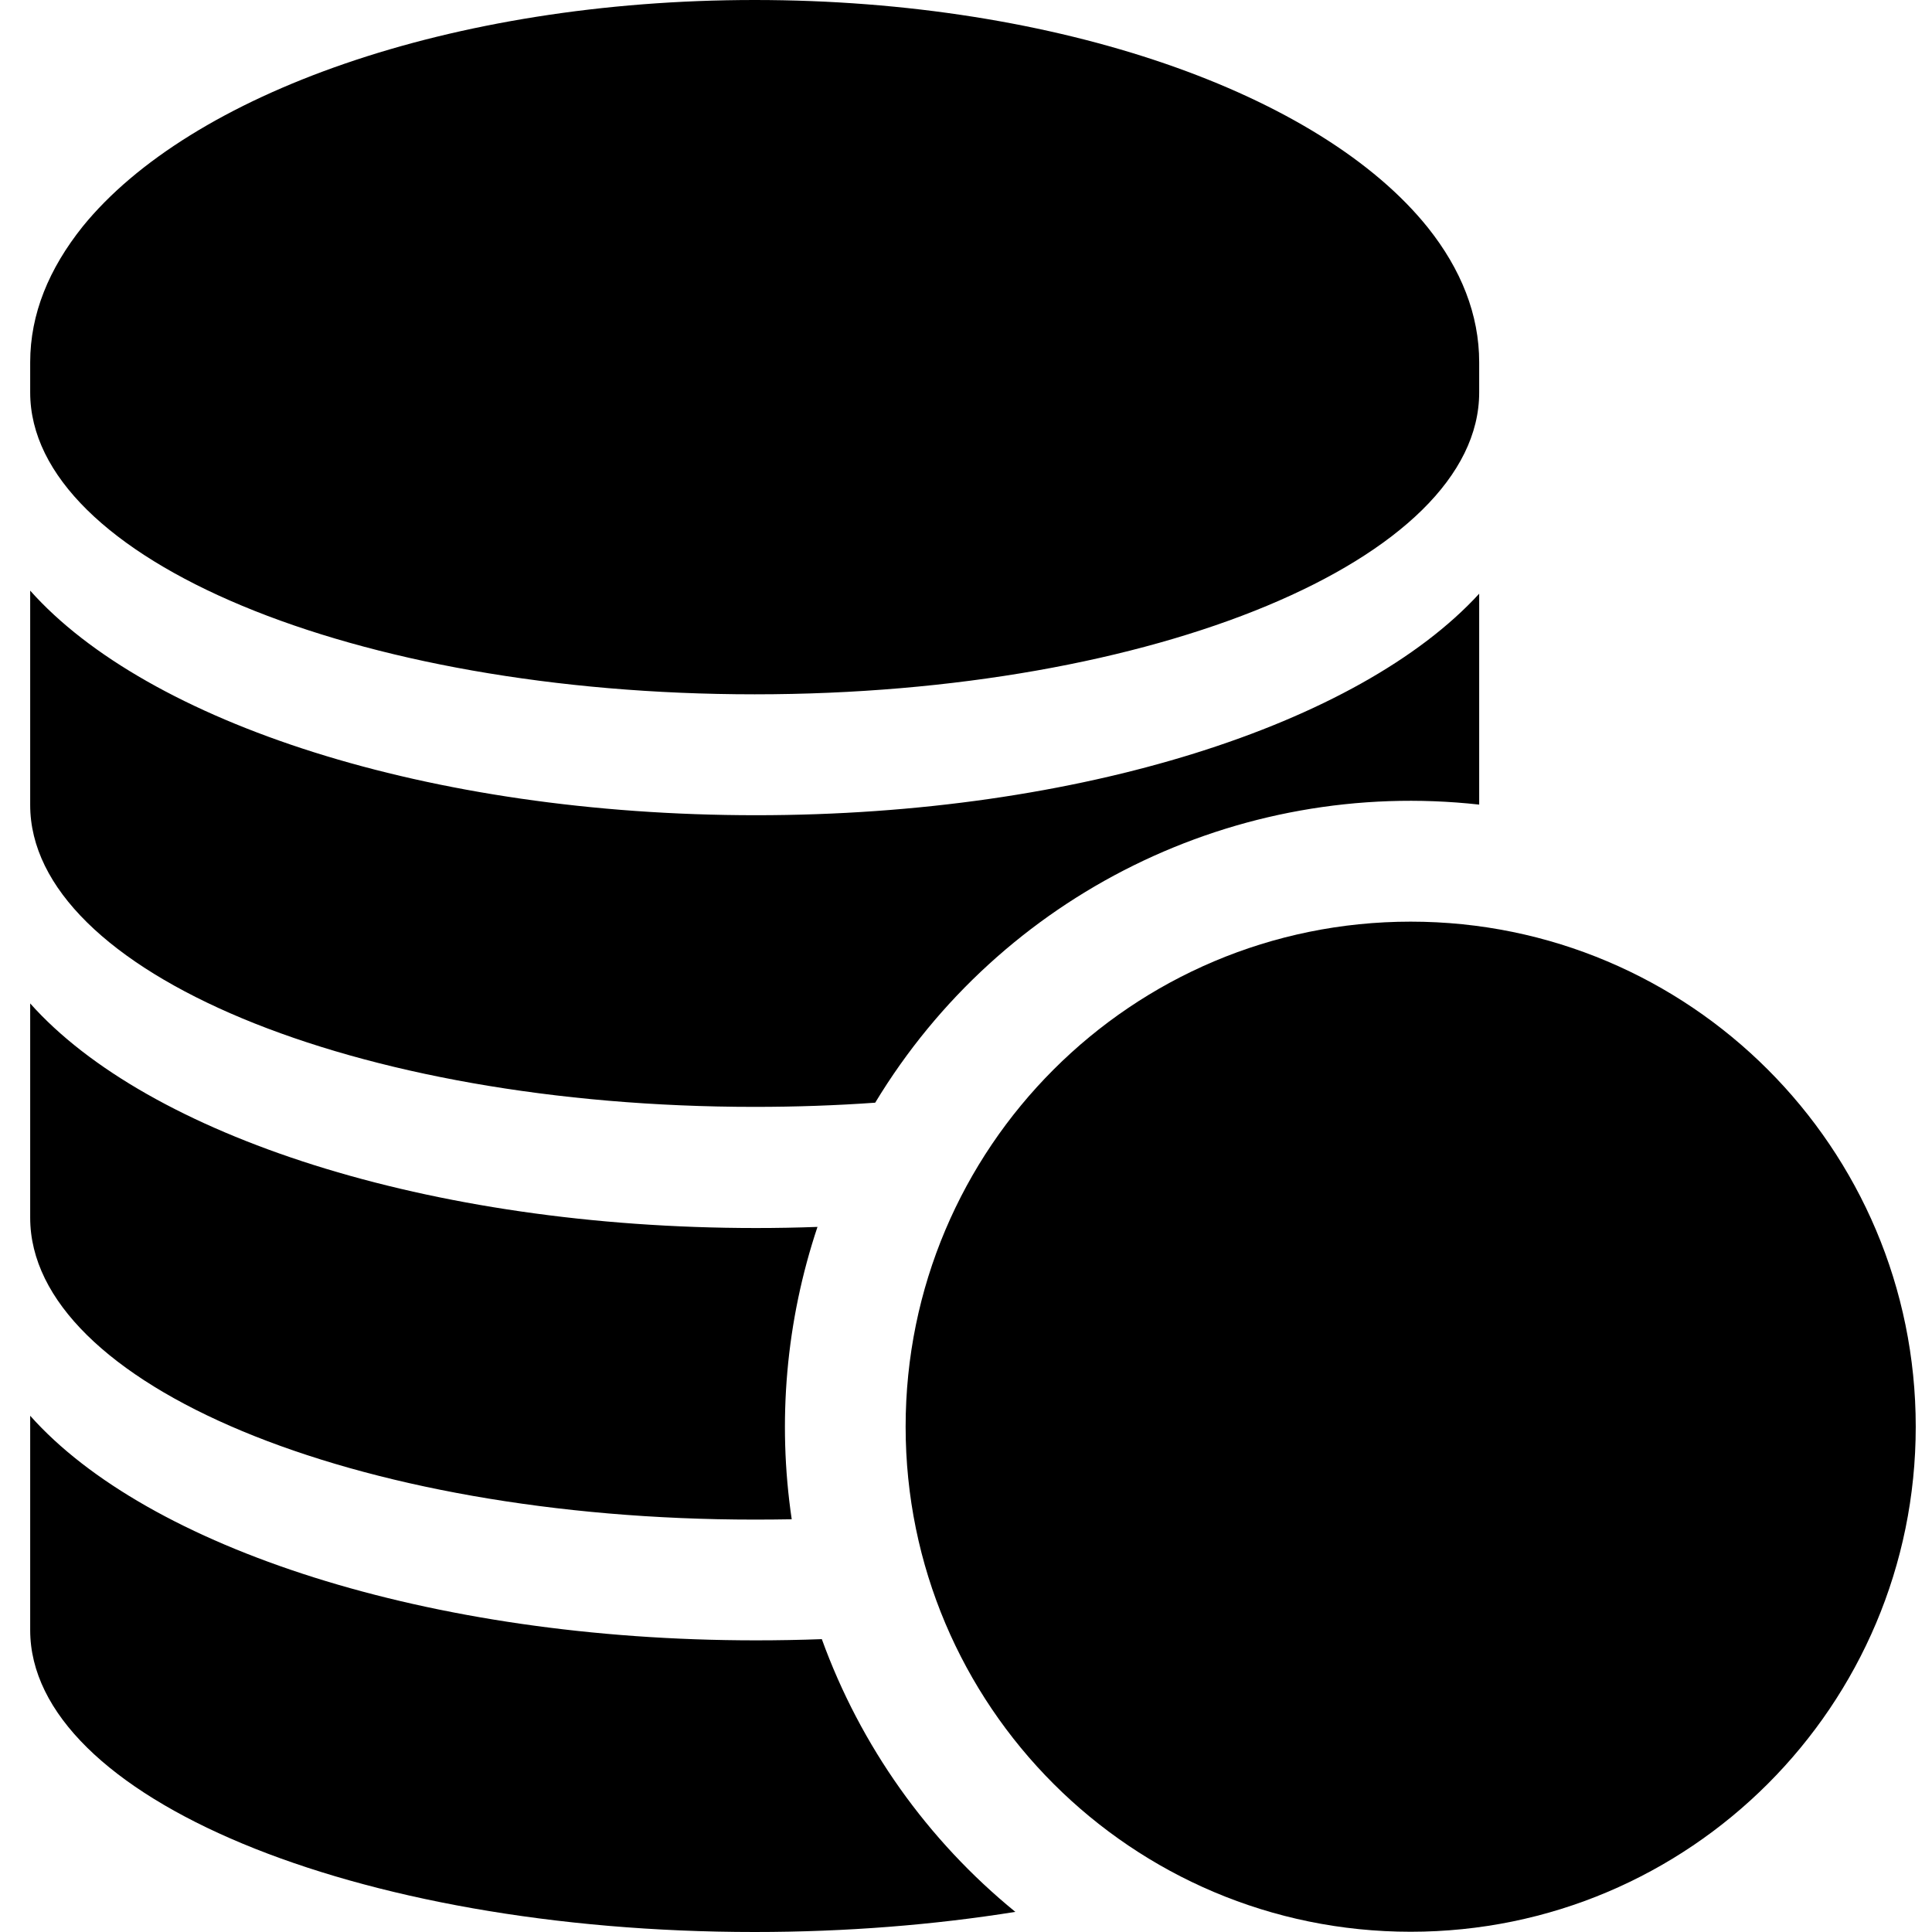
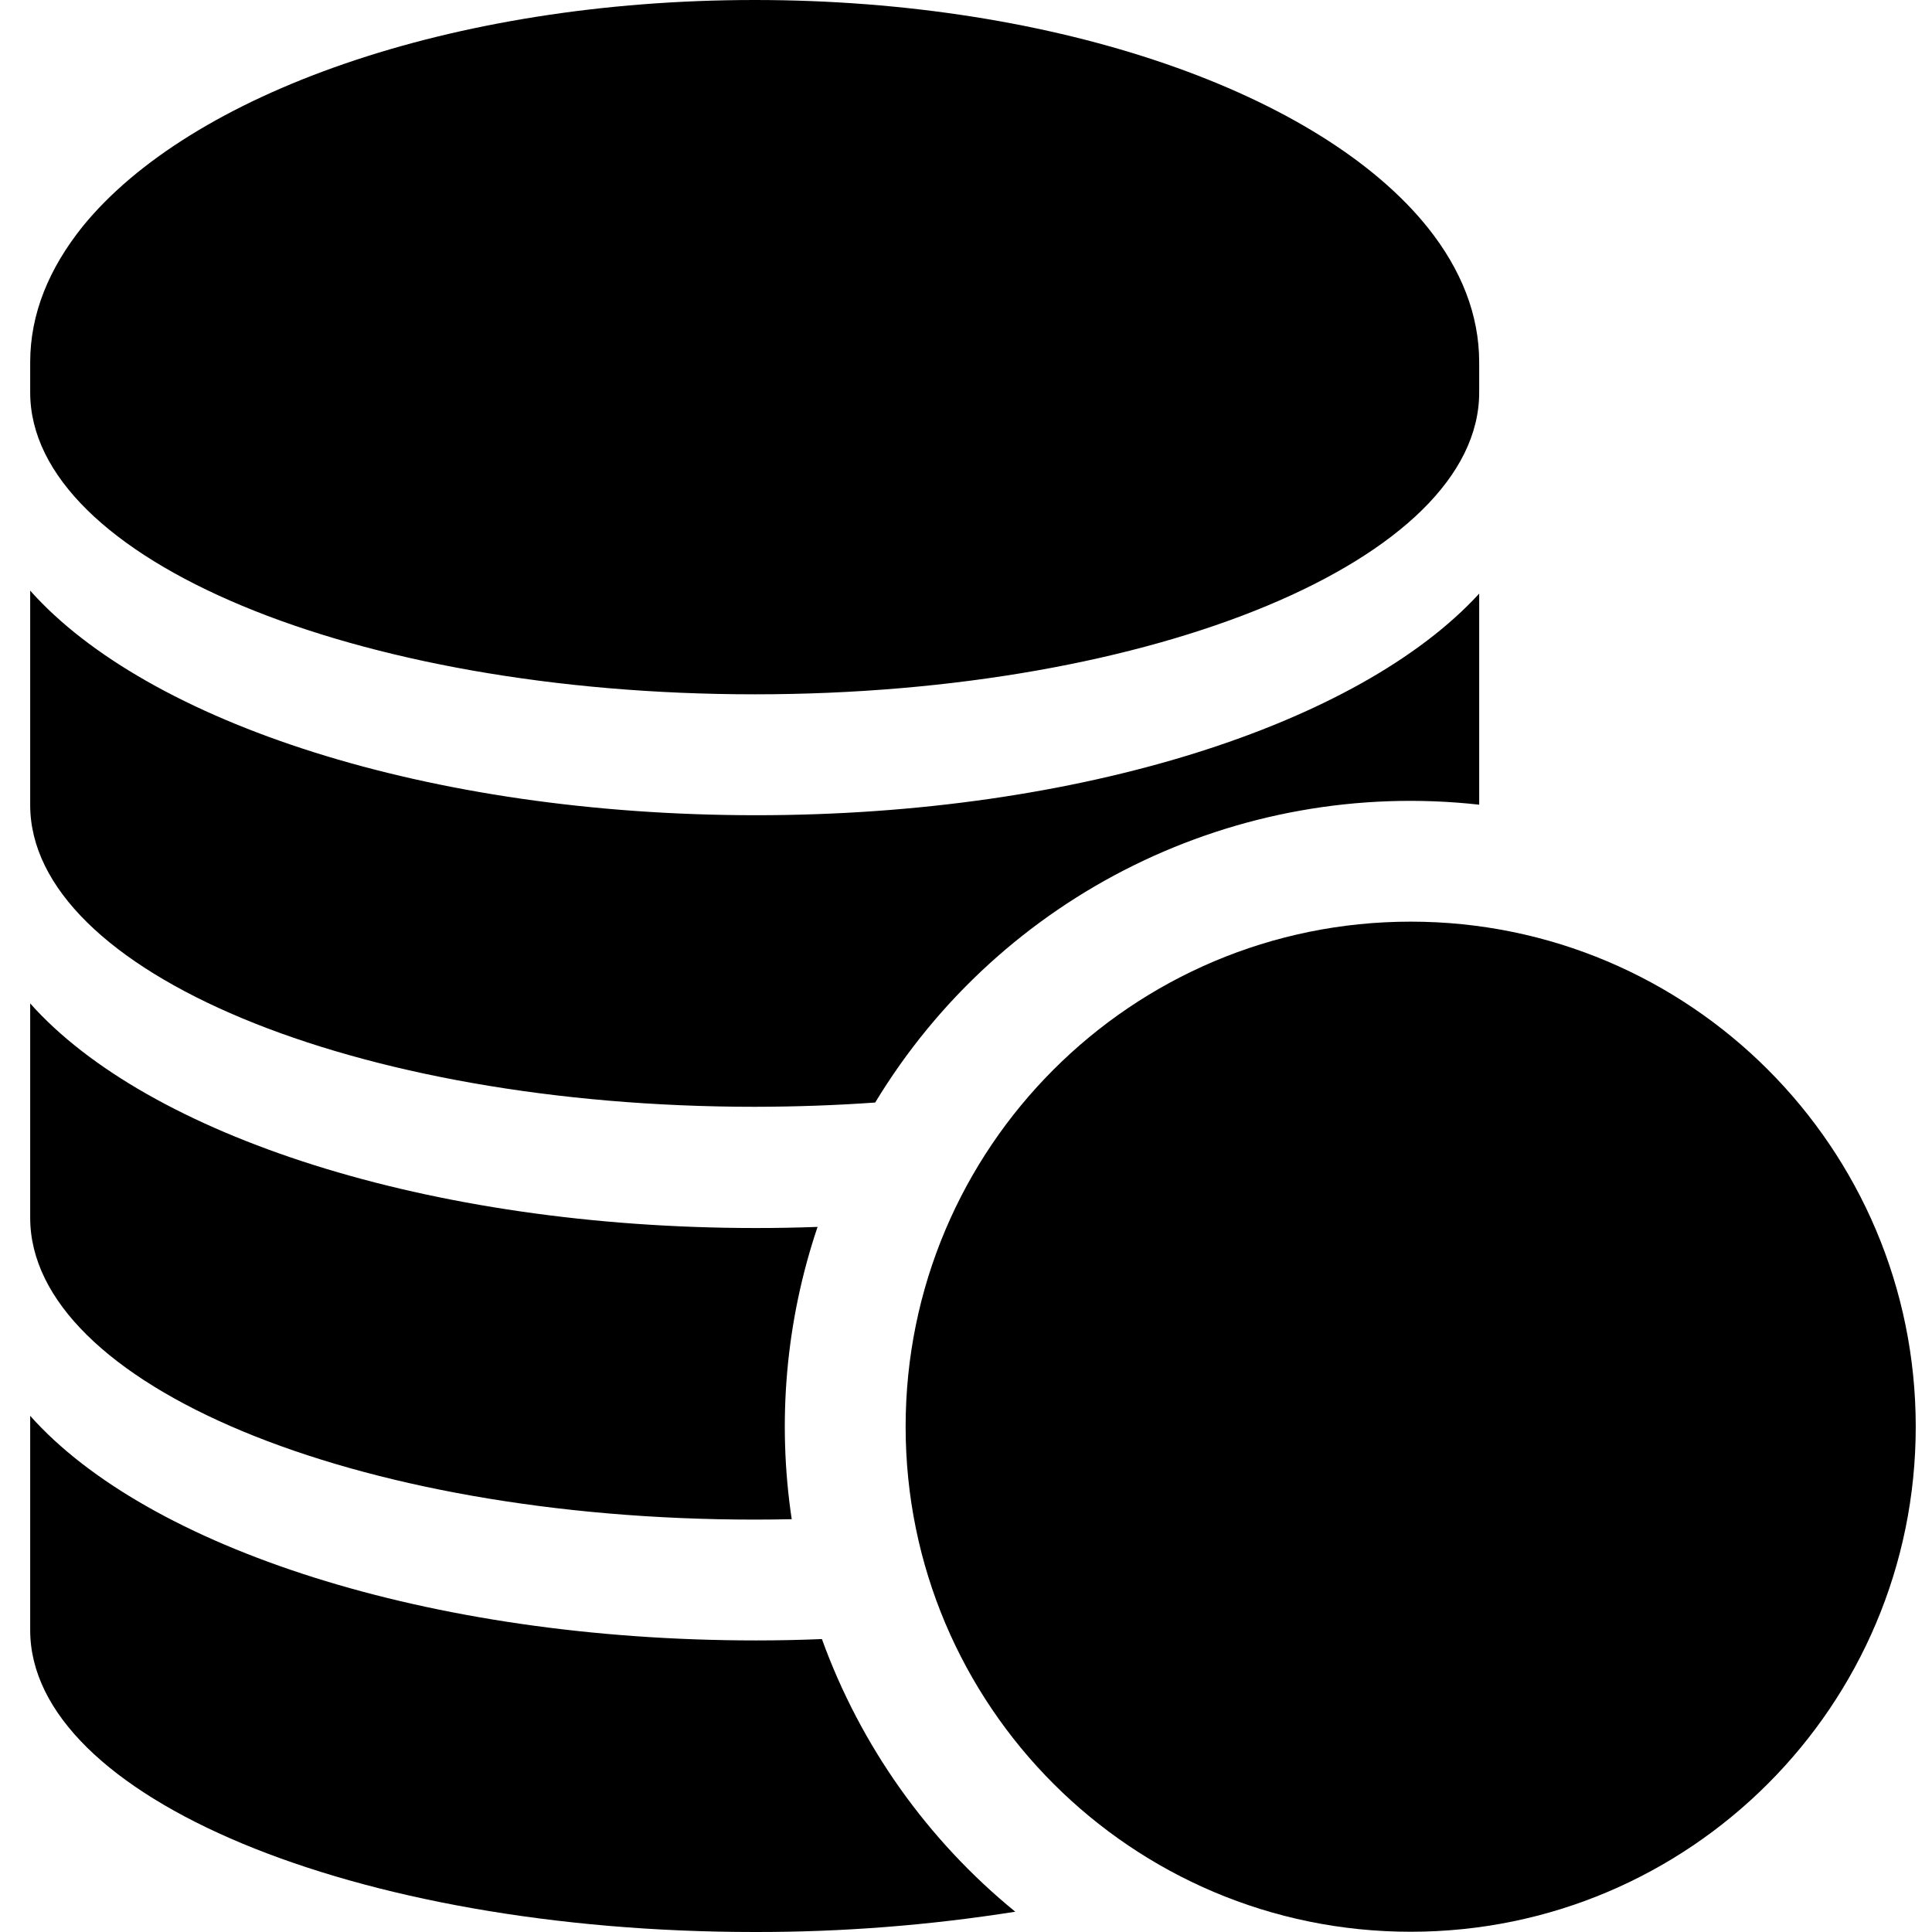
<svg xmlns="http://www.w3.org/2000/svg" width="24" height="24" fill="none" viewBox="0 0 24 24">
-   <path fill="currentColor" fill-rule="evenodd" d="M18.375 4.5v.375c0 2.07-4.035 3.75-9 3.75-4.972 0-9-1.68-9-3.75V4.5c0-.6.233-1.162.653-1.687C2.362 1.17 5.595 0 9.375 0c3.787 0 7.035 1.17 8.363 2.828.412.517.637 1.08.637 1.672m-5.762 19.25c-1.005.161-2.097.25-3.238.25-4.972 0-9-1.68-9-3.75v-2.663c1.455 1.636 4.943 2.79 9.016 2.79q.413 0 .818-.015a7.8 7.8 0 0 0 2.404 3.388m5.762-13.755v-2.62c-1.484 1.62-4.95 2.752-8.984 2.752-4.073 0-7.561-1.155-9.016-2.79V10c0 2.07 4.028 3.75 9 3.75q.766 0 1.497-.052a7.77 7.77 0 0 1 7.503-3.703m-8.22 5.246q-.379.014-.764.014c-4.073 0-7.561-1.155-9.016-2.79v2.662c0 2.07 4.028 3.75 9 3.75q.23 0 .46-.004a7.84 7.84 0 0 1 .32-3.632" clip-rule="evenodd" />
+   <path fill="currentColor" d="M.375 17.588c1.455 1.635 4.942 2.79 9.016 2.79q.414 0 .819-.017a7.8 7.8 0 0 0 2.402 3.387A20.5 20.5 0 0 1 9.375 24c-4.972 0-9-1.68-9-3.75zm0-5.123c1.455 1.635 4.942 2.79 9.016 2.79q.386 0 .765-.014a7.76 7.76 0 0 0-.321 3.631q-.228.005-.46.005c-4.972 0-9-1.68-9-3.75zm0-5.128c1.455 1.635 4.942 2.79 9.016 2.79 4.034 0 7.5-1.133 8.984-2.753v2.622a7.77 7.77 0 0 0-7.503 3.7q-.731.052-1.497.053c-4.972 0-9-1.68-9-3.75zm9-7.337c3.787 0 7.035 1.17 8.362 2.828.413.517.638 1.08.638 1.672v.375c0 2.07-4.035 3.75-9 3.75-4.972 0-9-1.68-9-3.75V4.5c0-.6.232-1.163.652-1.687C2.362 1.17 5.595 0 9.375 0" />
  <path fill="currentColor" fill-rule="evenodd" d="M17.524 23.997a6.274 6.274 0 1 0 0-12.548 6.274 6.274 0 0 0 0 12.548" clip-rule="evenodd" />
  <path fill="currentColor" fill-rule="evenodd" d="M20.716 17.644v-.002a.5.5 0 0 0-.029-.155l-.002-.007a.4.4 0 0 0-.087-.14l-2.077-2.215a.38.38 0 0 0-.565 0 .447.447 0 0 0 0 .604l1.397 1.49-4.704.016c-.22.001-.4.193-.399.428 0 .236.18.426.4.426h.002l4.695-.016-1.428 1.523a.447.447 0 0 0 0 .603c.078.084.18.126.283.126a.4.4 0 0 0 .283-.126l2.114-2.255a.4.4 0 0 0 .087-.14l.001-.005a.5.5 0 0 0 .028-.155" clip-rule="evenodd" />
</svg>
